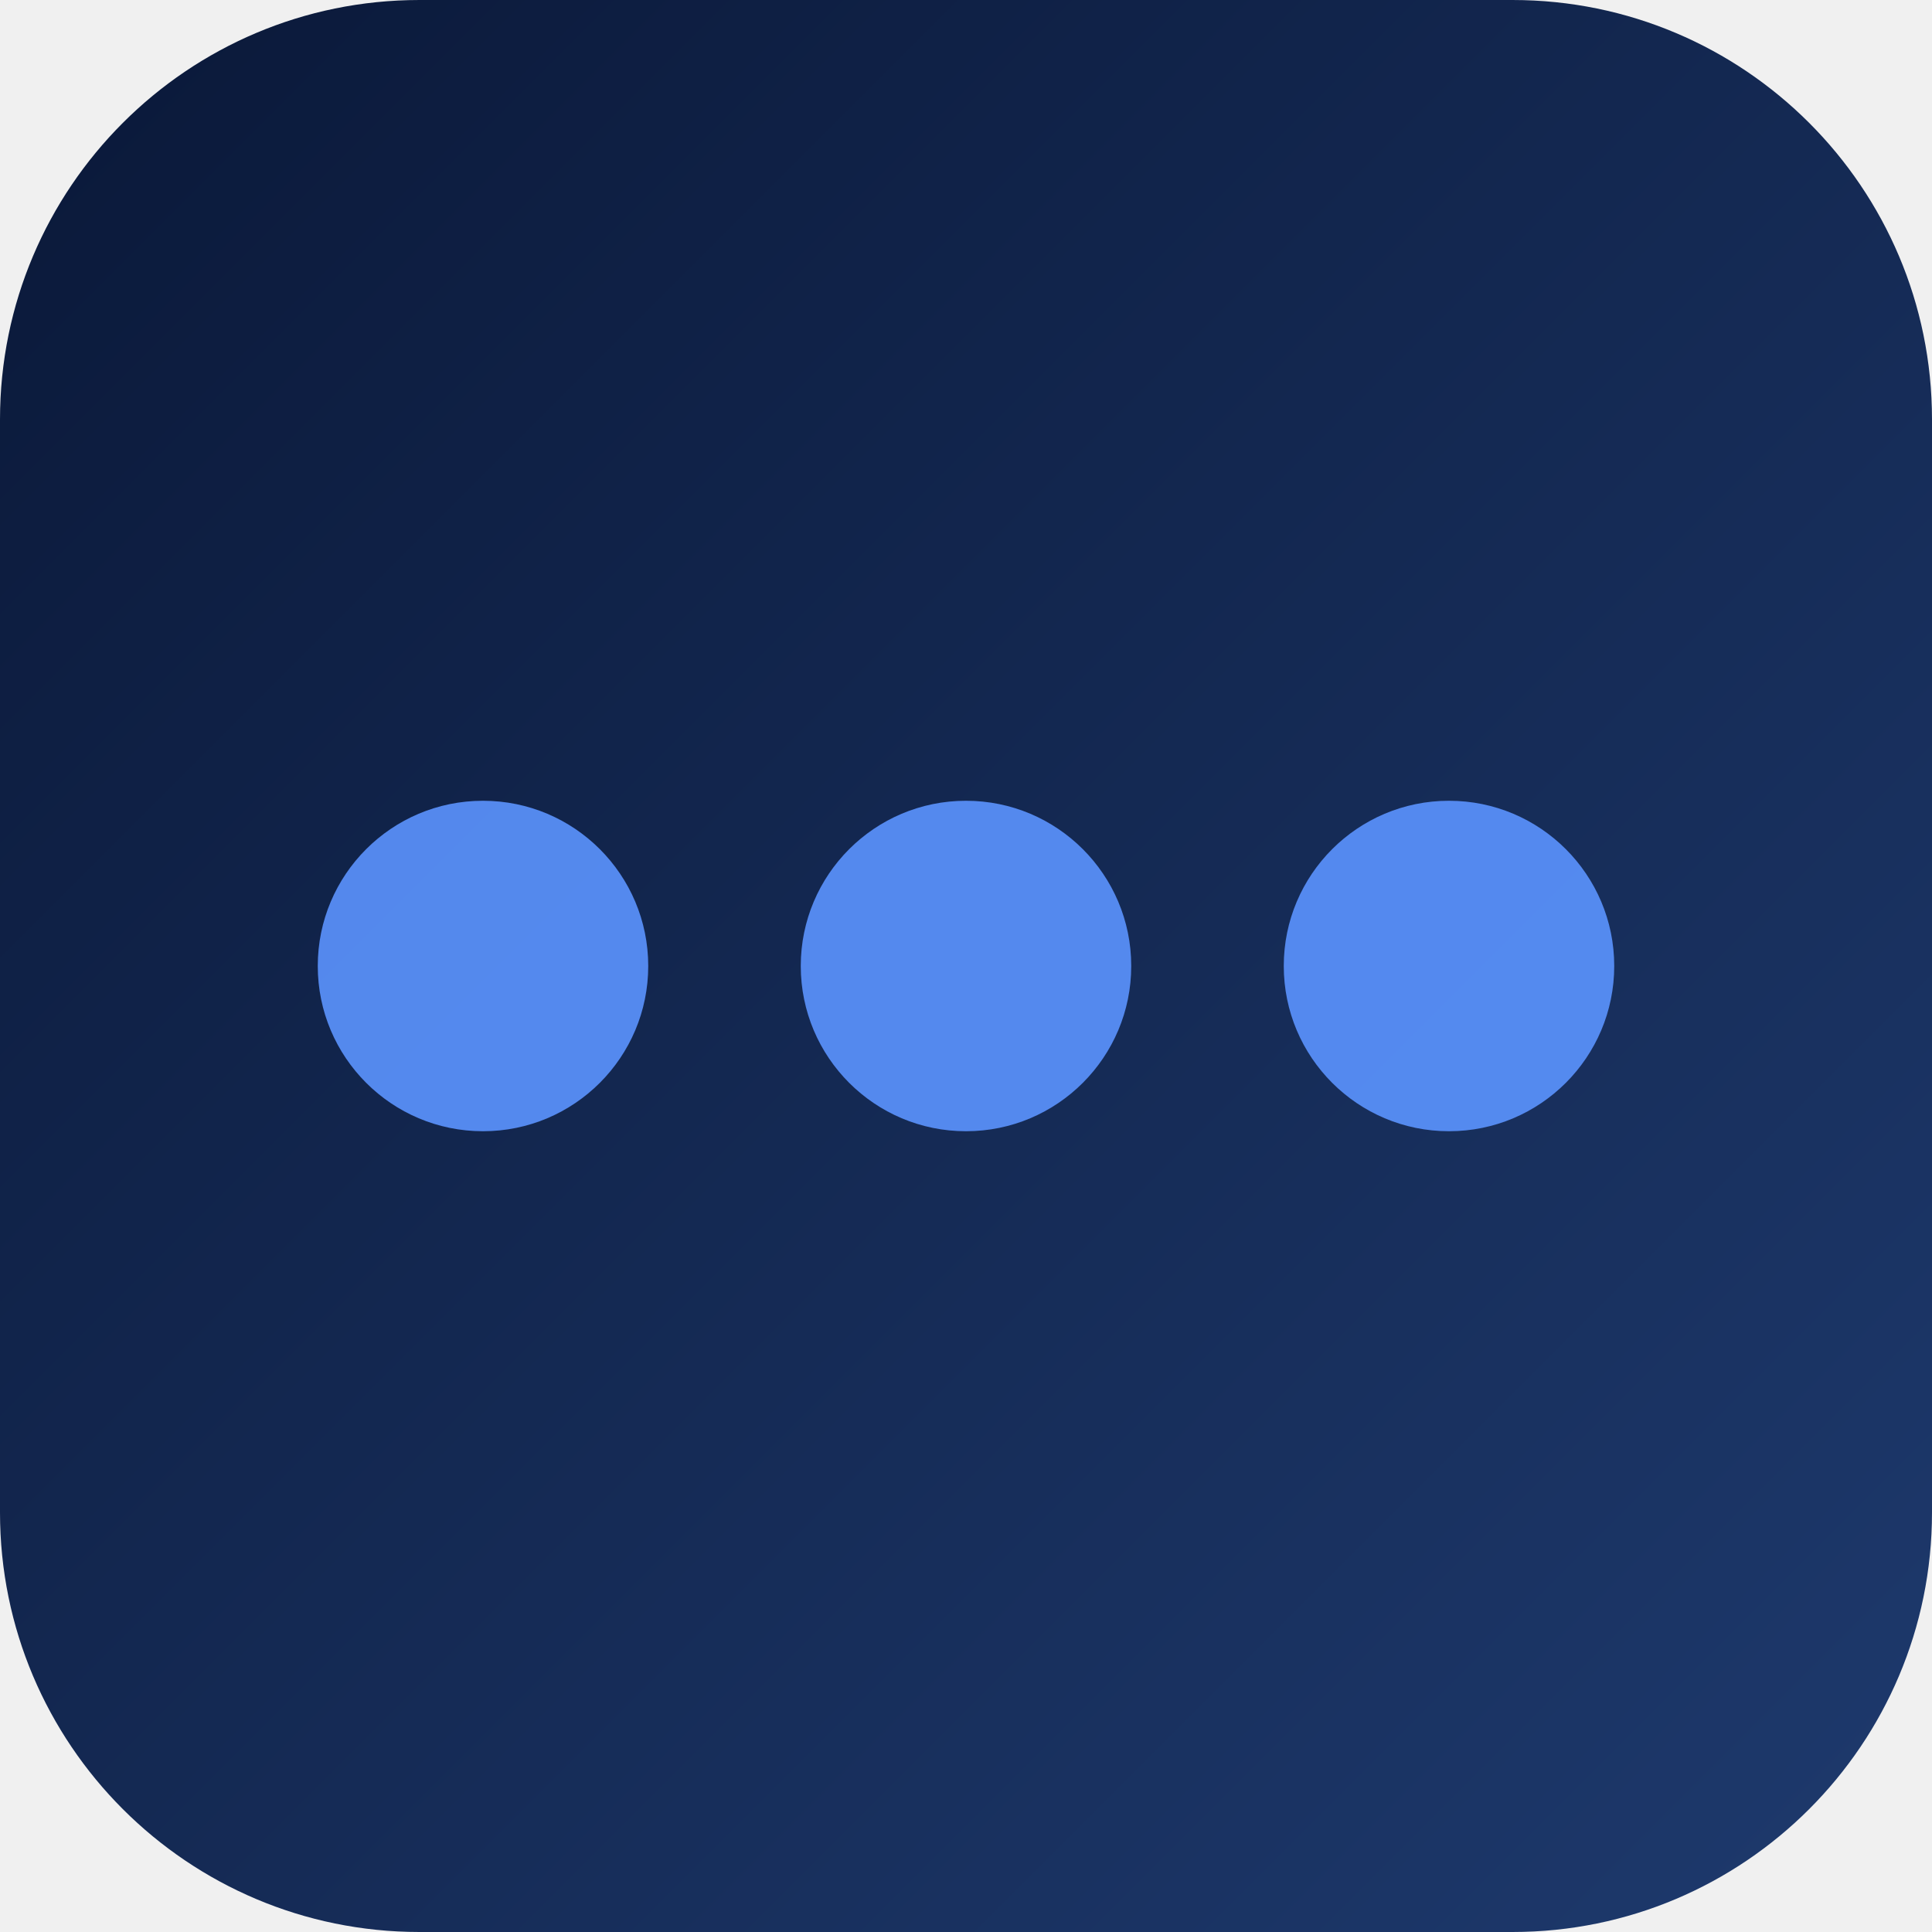
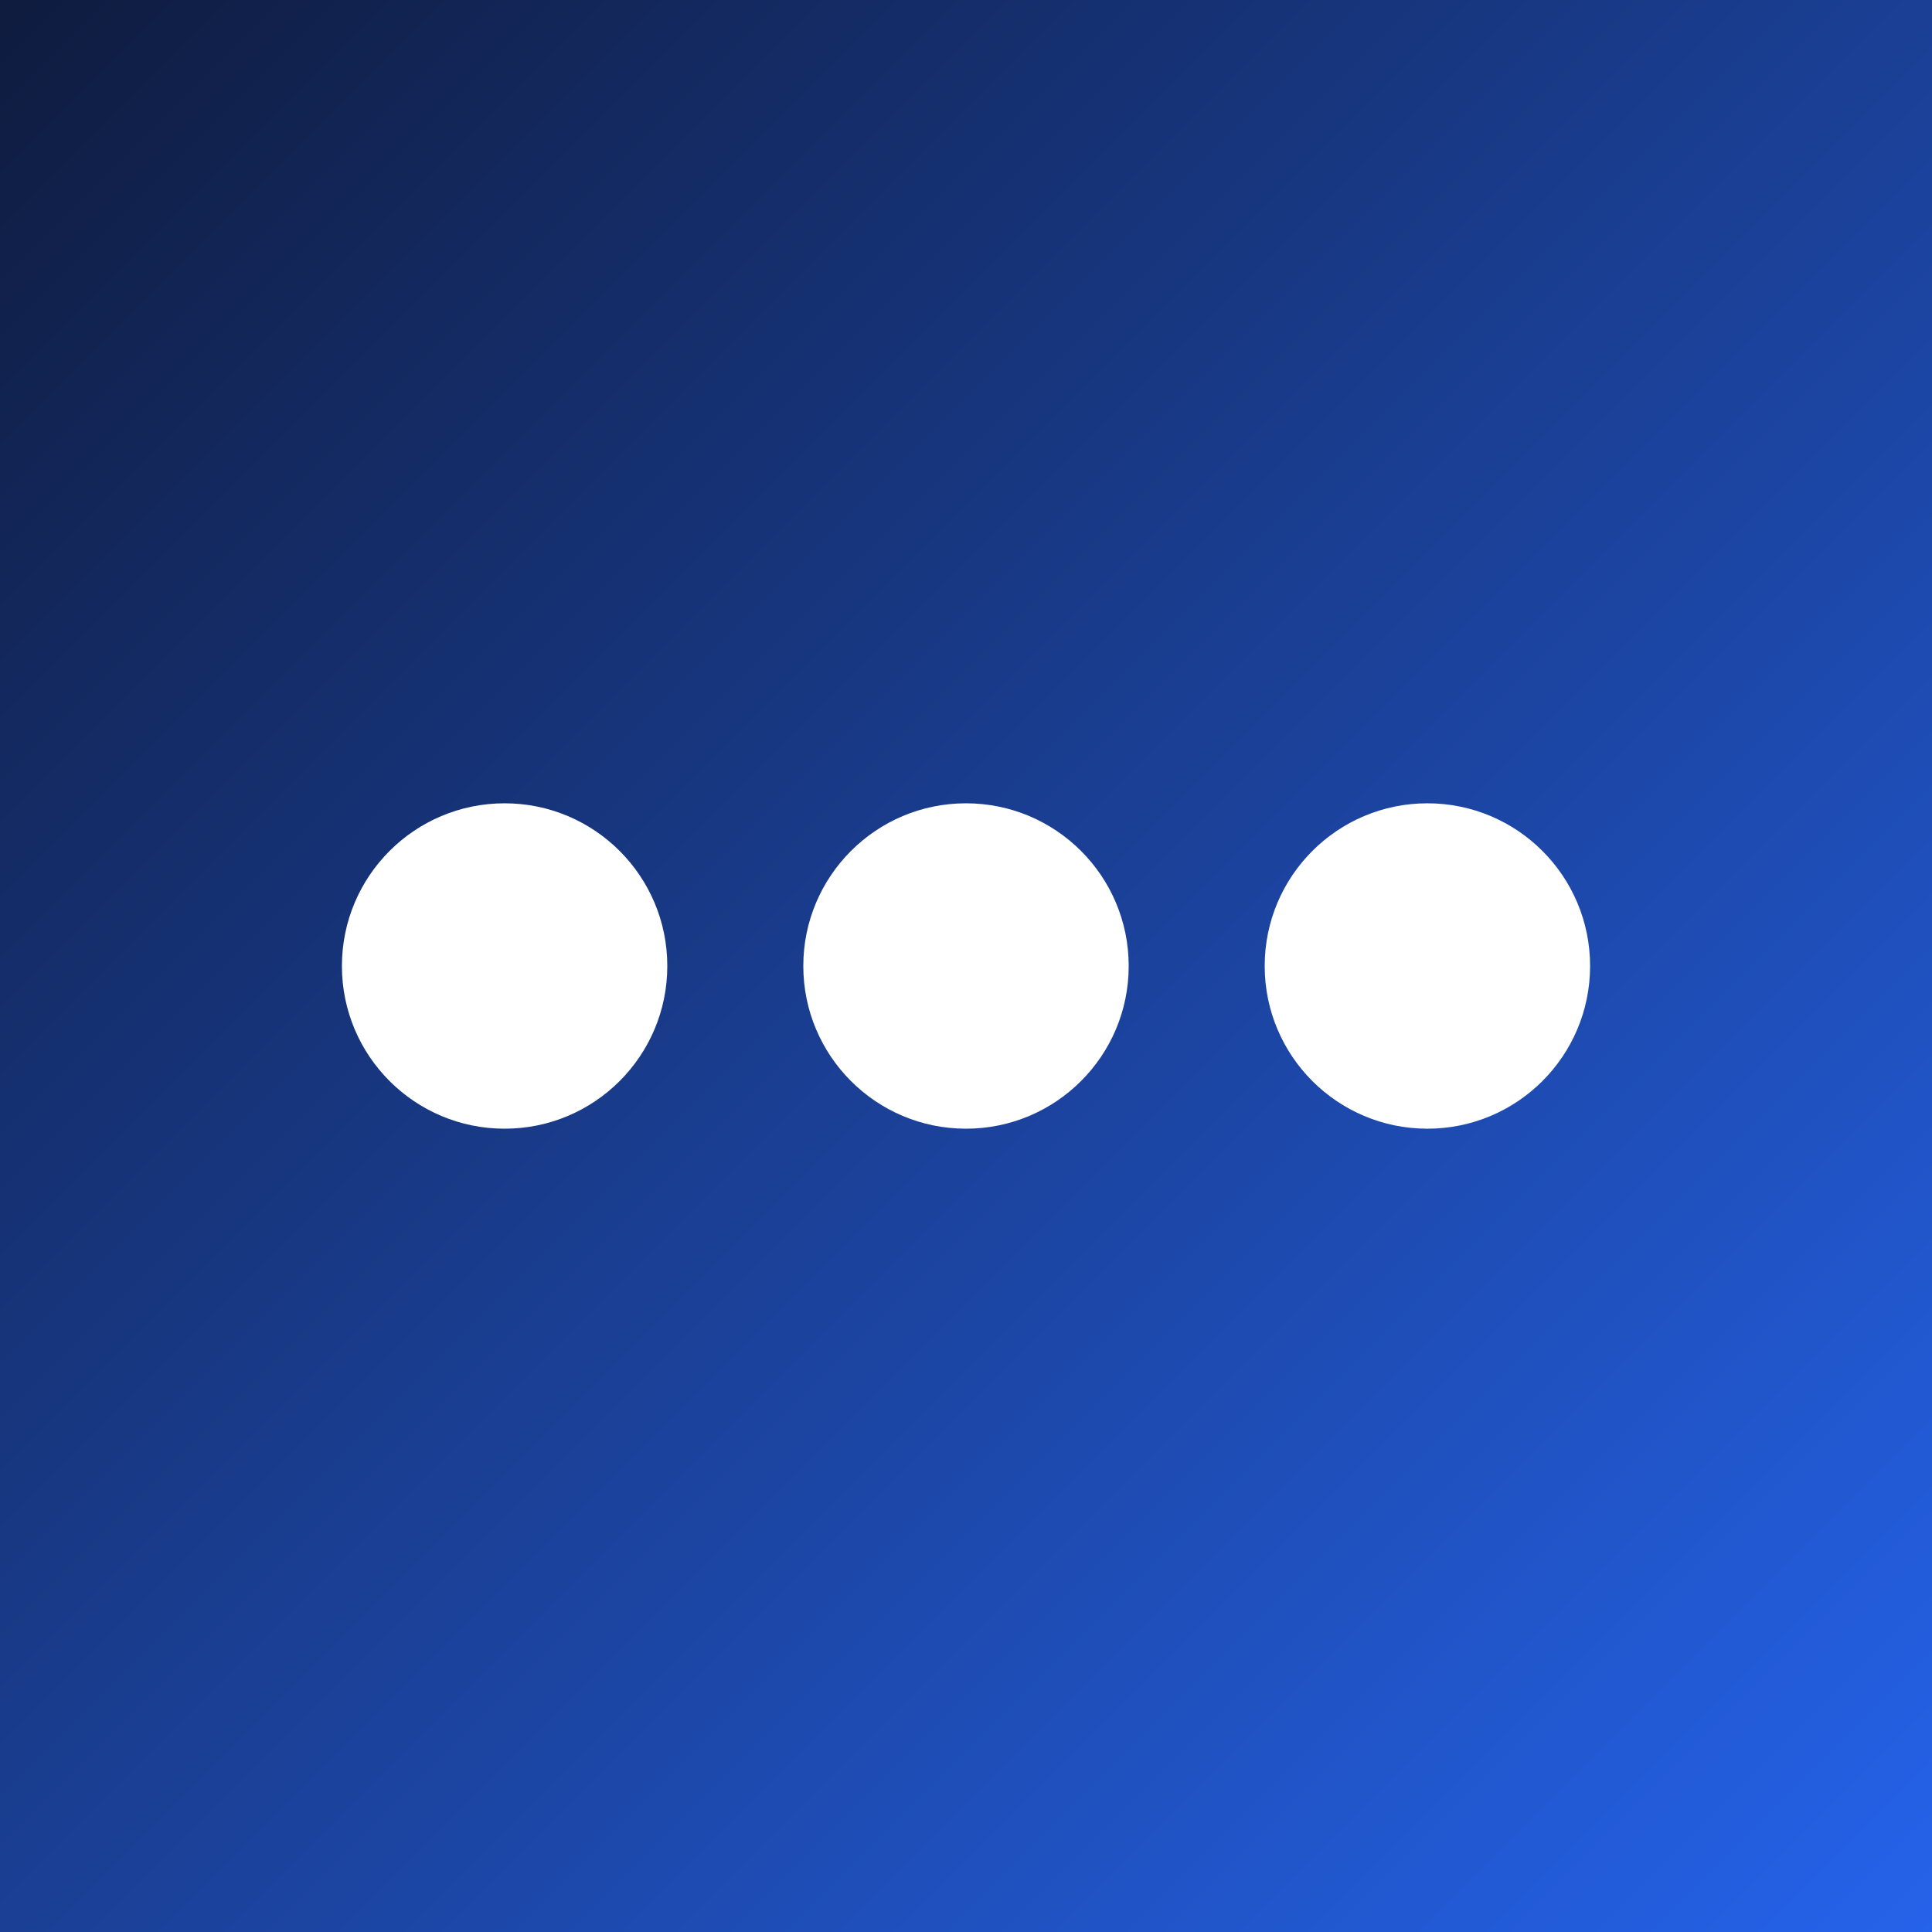
<svg xmlns="http://www.w3.org/2000/svg" width="152" height="152" viewBox="0 0 152 152">
  <defs>
-     <linearGradient id="g" x1="0%" y1="0%" x2="100%" y2="100%">
-       <stop offset="0%" stop-color="#0A1838" />
-       <stop offset="100%" stop-color="#1E3A6E" />
+     <linearGradient id="bg" x1="0%" y1="0%" x2="100%" y2="100%">
+       <stop offset="0%" stop-color="#0F1B3E" />
+       <stop offset="100%" stop-color="#2563EB" />
    </linearGradient>
  </defs>
-   <rect width="152" height="152" rx="33" fill="url(#g)" />
-   <circle cx="38" cy="76" r="13" fill="#5B93FF" opacity="0.9" />
-   <circle cx="76" cy="76" r="13" fill="#5B93FF" opacity="0.9" />
-   <circle cx="114" cy="76" r="13" fill="#5B93FF" opacity="0.9" />
+   <rect width="152" height="152" fill="url(#bg)" />
+   <circle cx="39.7" cy="76.0" r="12.8" fill="#fff" />
+   <circle cx="76.0" cy="76.0" r="12.8" fill="#fff" />
+   <circle cx="112.3" cy="76.0" r="12.8" fill="#fff" />
</svg>
